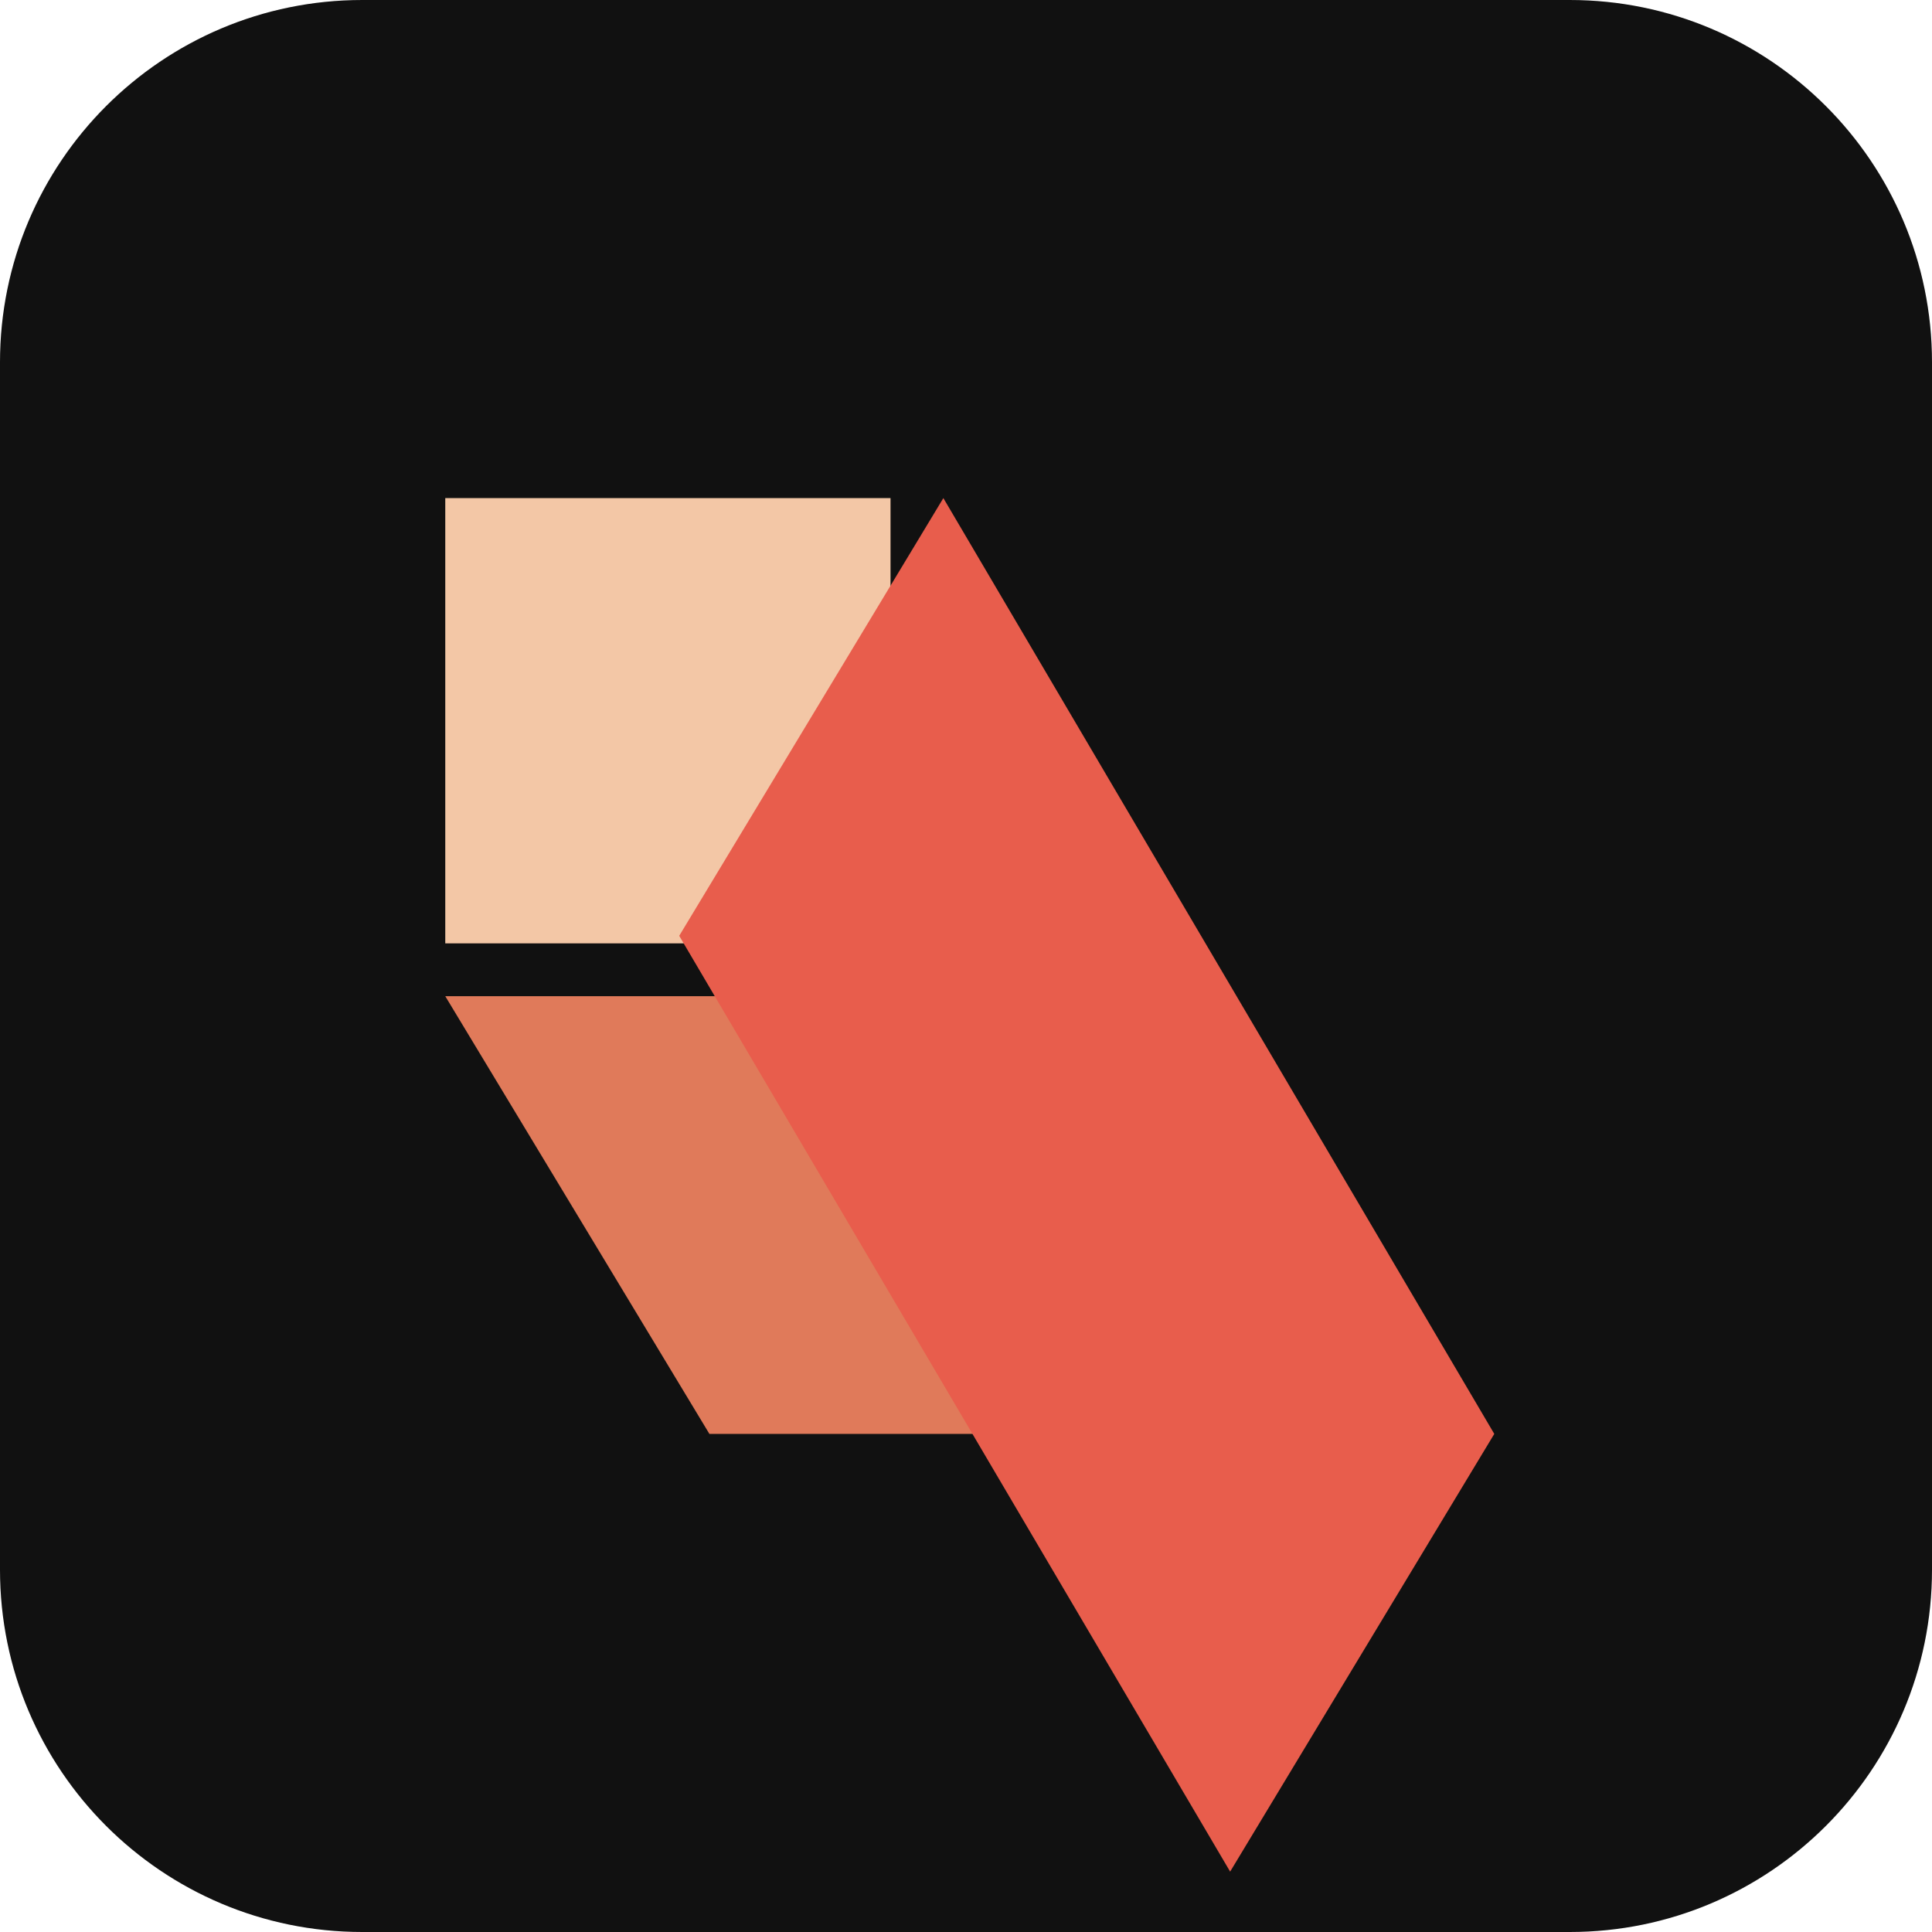
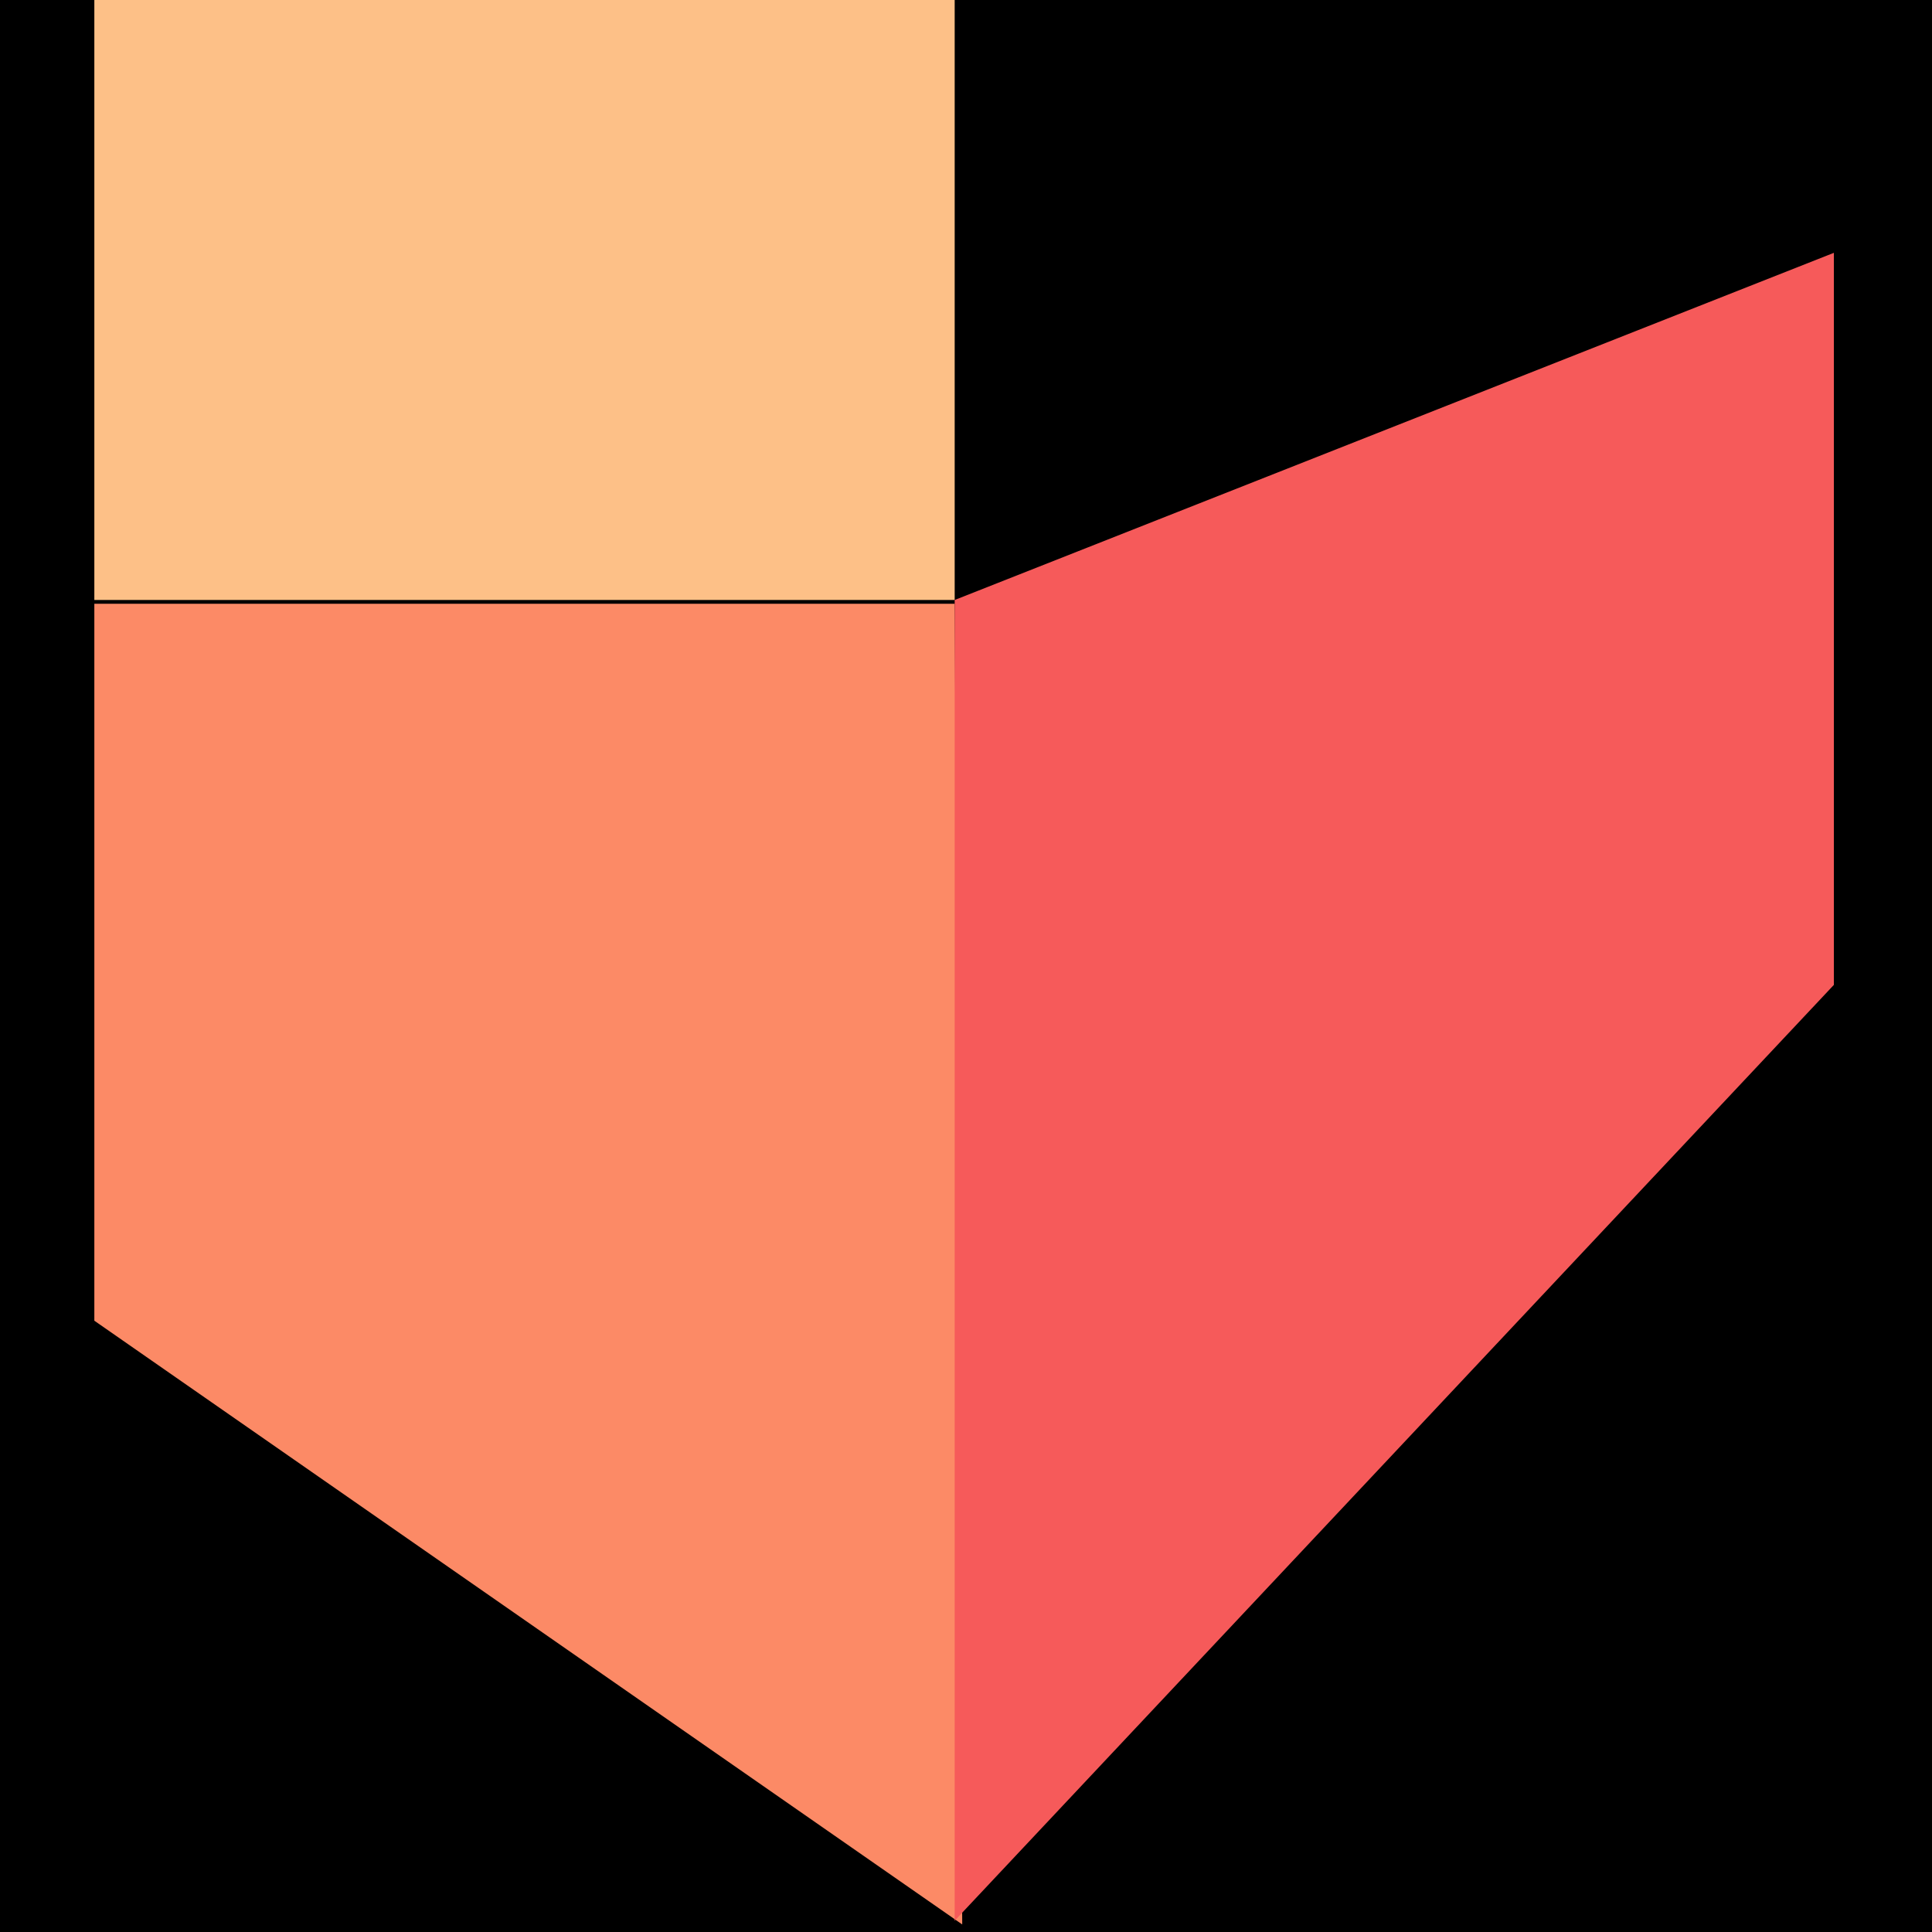
<svg xmlns="http://www.w3.org/2000/svg" width="512" height="512" viewBox="0 0 512 512" role="img" aria-label="Gojiberry AI">
-   <rect width="512" height="512" rx="96" fill="#111111" />
-   <g transform="translate(118 132)">
-     <path d="M0 0h118v118H0z" fill="#F3C7A6" />
-     <path d="M0 132h118l70 116H70z" fill="#E07A5A" />
-     <path d="M132 0l146 248-70 116L62 116z" fill="#E85D4C" />
-   </g>
+   <rect width="512" height="512" fill="#000" />
+   <path fill="#FDC087" d="M25 0h228v159H25z" />
+   <path fill="#FC8A66" d="M25 160h228L255 510 25 350z" />
+   <path fill="#F65A5A" d="M253 159l233-92v194L253 509z" />
</svg>
